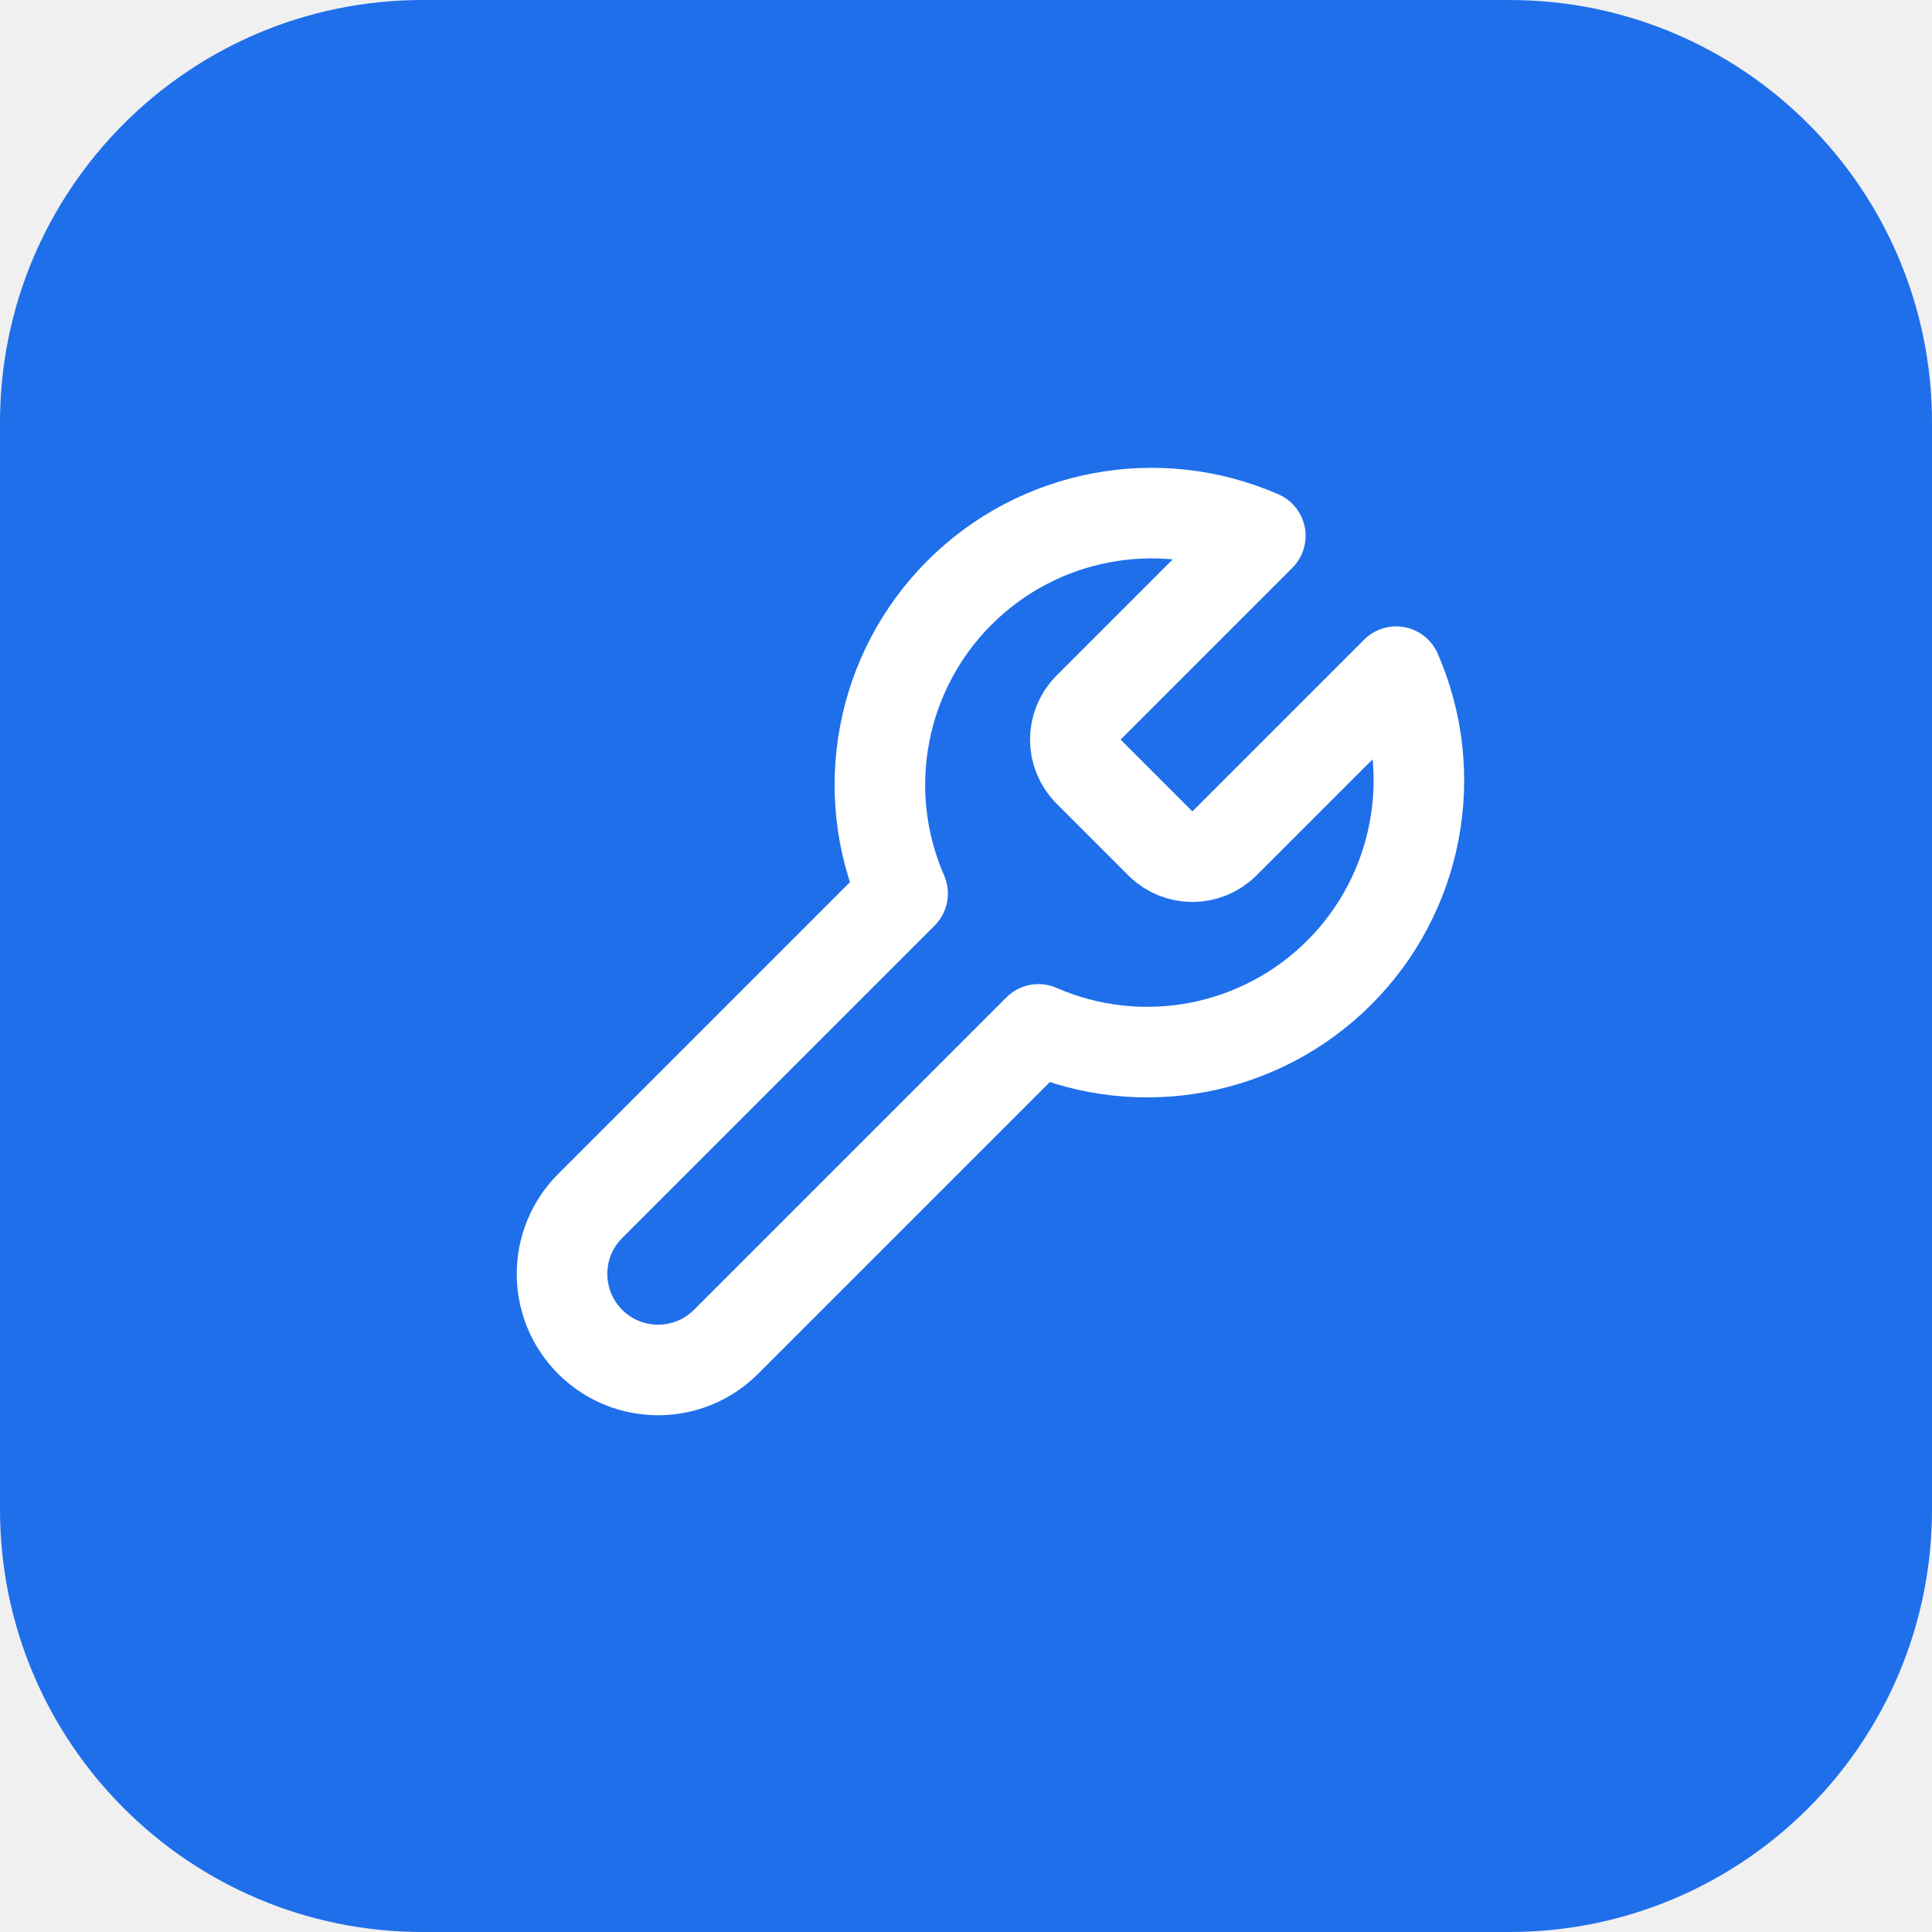
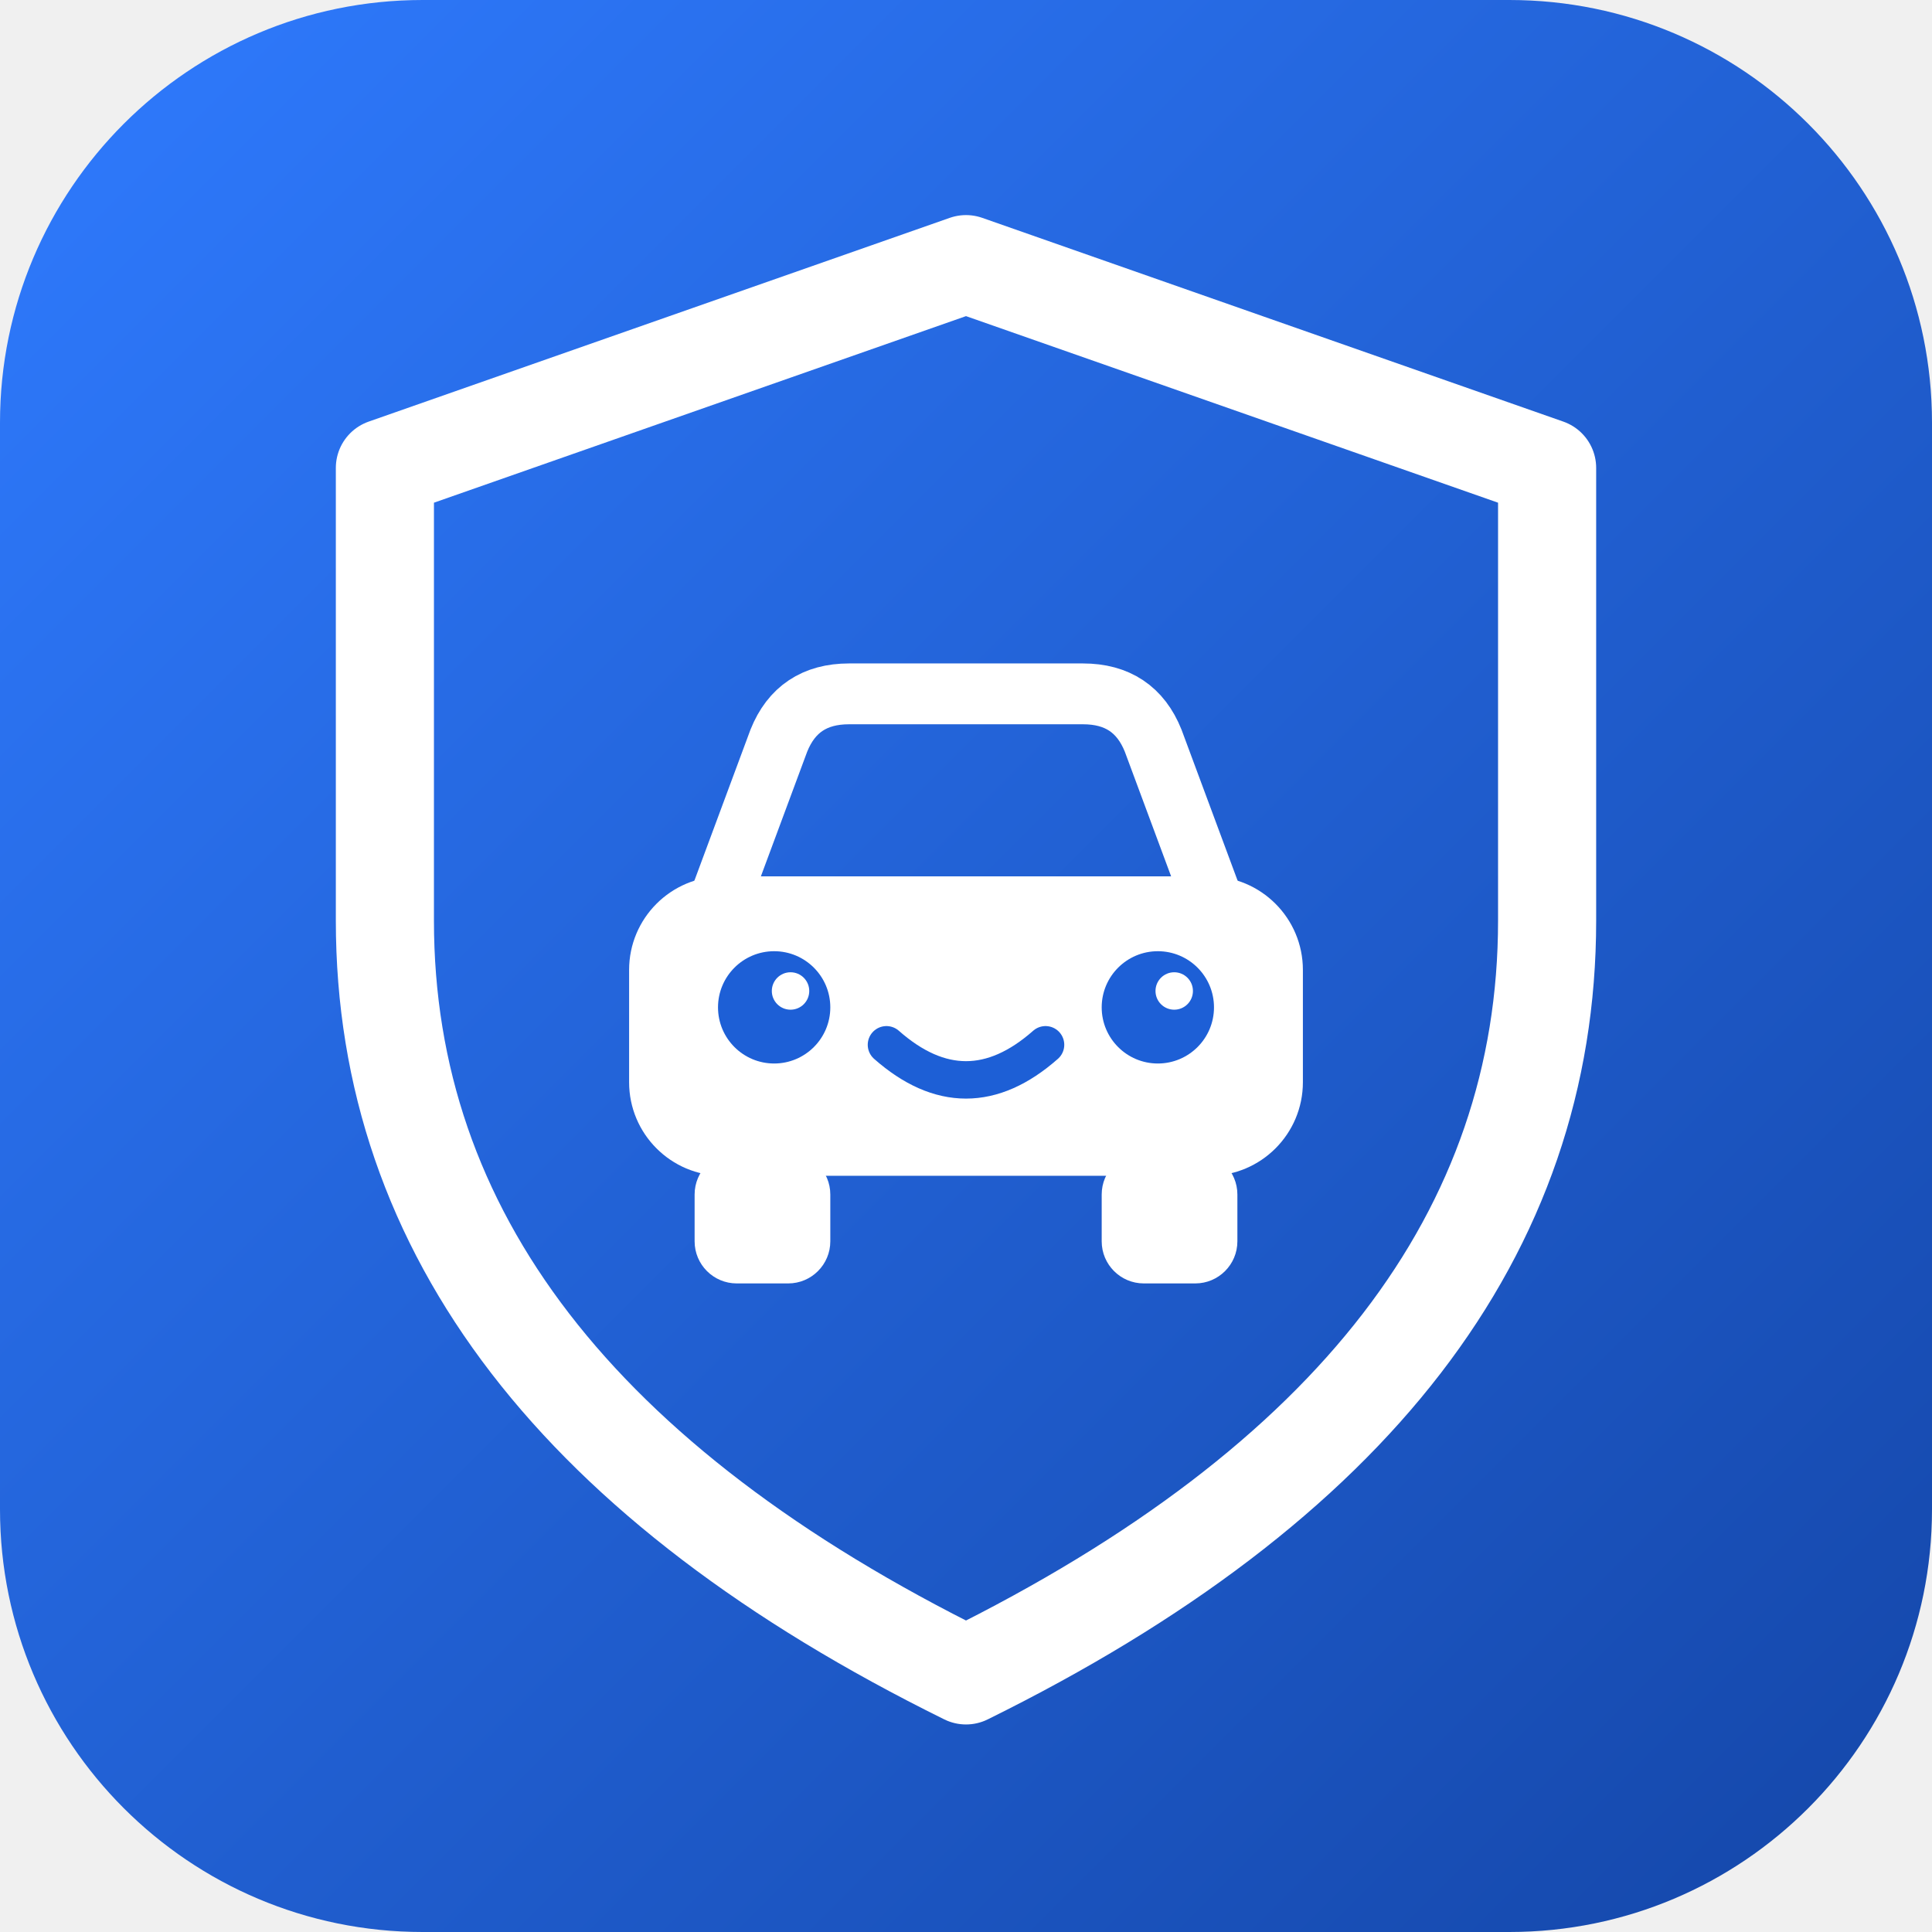
- <svg xmlns="http://www.w3.org/2000/svg" viewBox="0 0 64 64">
-   <rect width="64" height="64" rx="14" fill="#1f6feb" />
-   <g transform="translate(14 14) scale(1.5)" fill="none" stroke="#fff" stroke-width="2" stroke-linecap="round" stroke-linejoin="round">
-     <path d="M14.7 6.3a1 1 0 0 0 0 1.4l1.6 1.6a1 1 0 0 0 1.4 0l3.8-3.8a6 6 0 0 1-7.9 7.9l-6.9 6.9a2.1 2.1 0 0 1-3-3l6.9-6.9a6 6 0 0 1 7.9-7.9z" />
+ <svg xmlns="http://www.w3.org/2000/svg" viewBox="0 0 512 512">
+   <defs>
+     <linearGradient id="g1" x1="0" y1="0" x2="1" y2="1">
+       <stop offset="0" stop-color="#2f7bff" />
+       <stop offset="1" stop-color="#1446a8" />
+     </linearGradient>
+   </defs>
+   <clipPath id="r">
+     <rect width="512" height="512" rx="112" />
+   </clipPath>
+   <g clip-path="url(#r)">
+     <rect width="512" height="512" fill="url(#g1)" />
+     <path d="M256 70 L410 124 V244 Q410 368 256 444 Q102 368 102 244 V124 Z" fill="none" stroke="#fff" stroke-width="26" stroke-linejoin="round" />
+     <g transform="translate(256 262) scale(0.62) translate(-256 -274)">
+       <path d="M150 238 L176 168 Q184 148 206 148 H306 Q328 148 336 168 L362 238" fill="none" stroke="#fff" stroke-width="26" stroke-linecap="round" stroke-linejoin="round" />
+       <rect x="112" y="226" width="288" height="128" rx="40" fill="#fff" />
+       <rect x="140" y="344" width="58" height="56" rx="18" fill="#fff" />
+       <rect x="314" y="344" width="58" height="56" rx="18" fill="#fff" />
+       <circle cx="174" cy="282" r="24" fill="#1d5fd6" />
+       <circle cx="338" cy="282" r="24" fill="#1d5fd6" />
+       <circle cx="181" cy="275" r="8" fill="#fff" />
+       <circle cx="345" cy="275" r="8" fill="#fff" />
+       <path d="M222 298 Q256 328 290 298" fill="none" stroke="#1d5fd6" stroke-width="16" stroke-linecap="round" />
+     </g>
  </g>
</svg>
